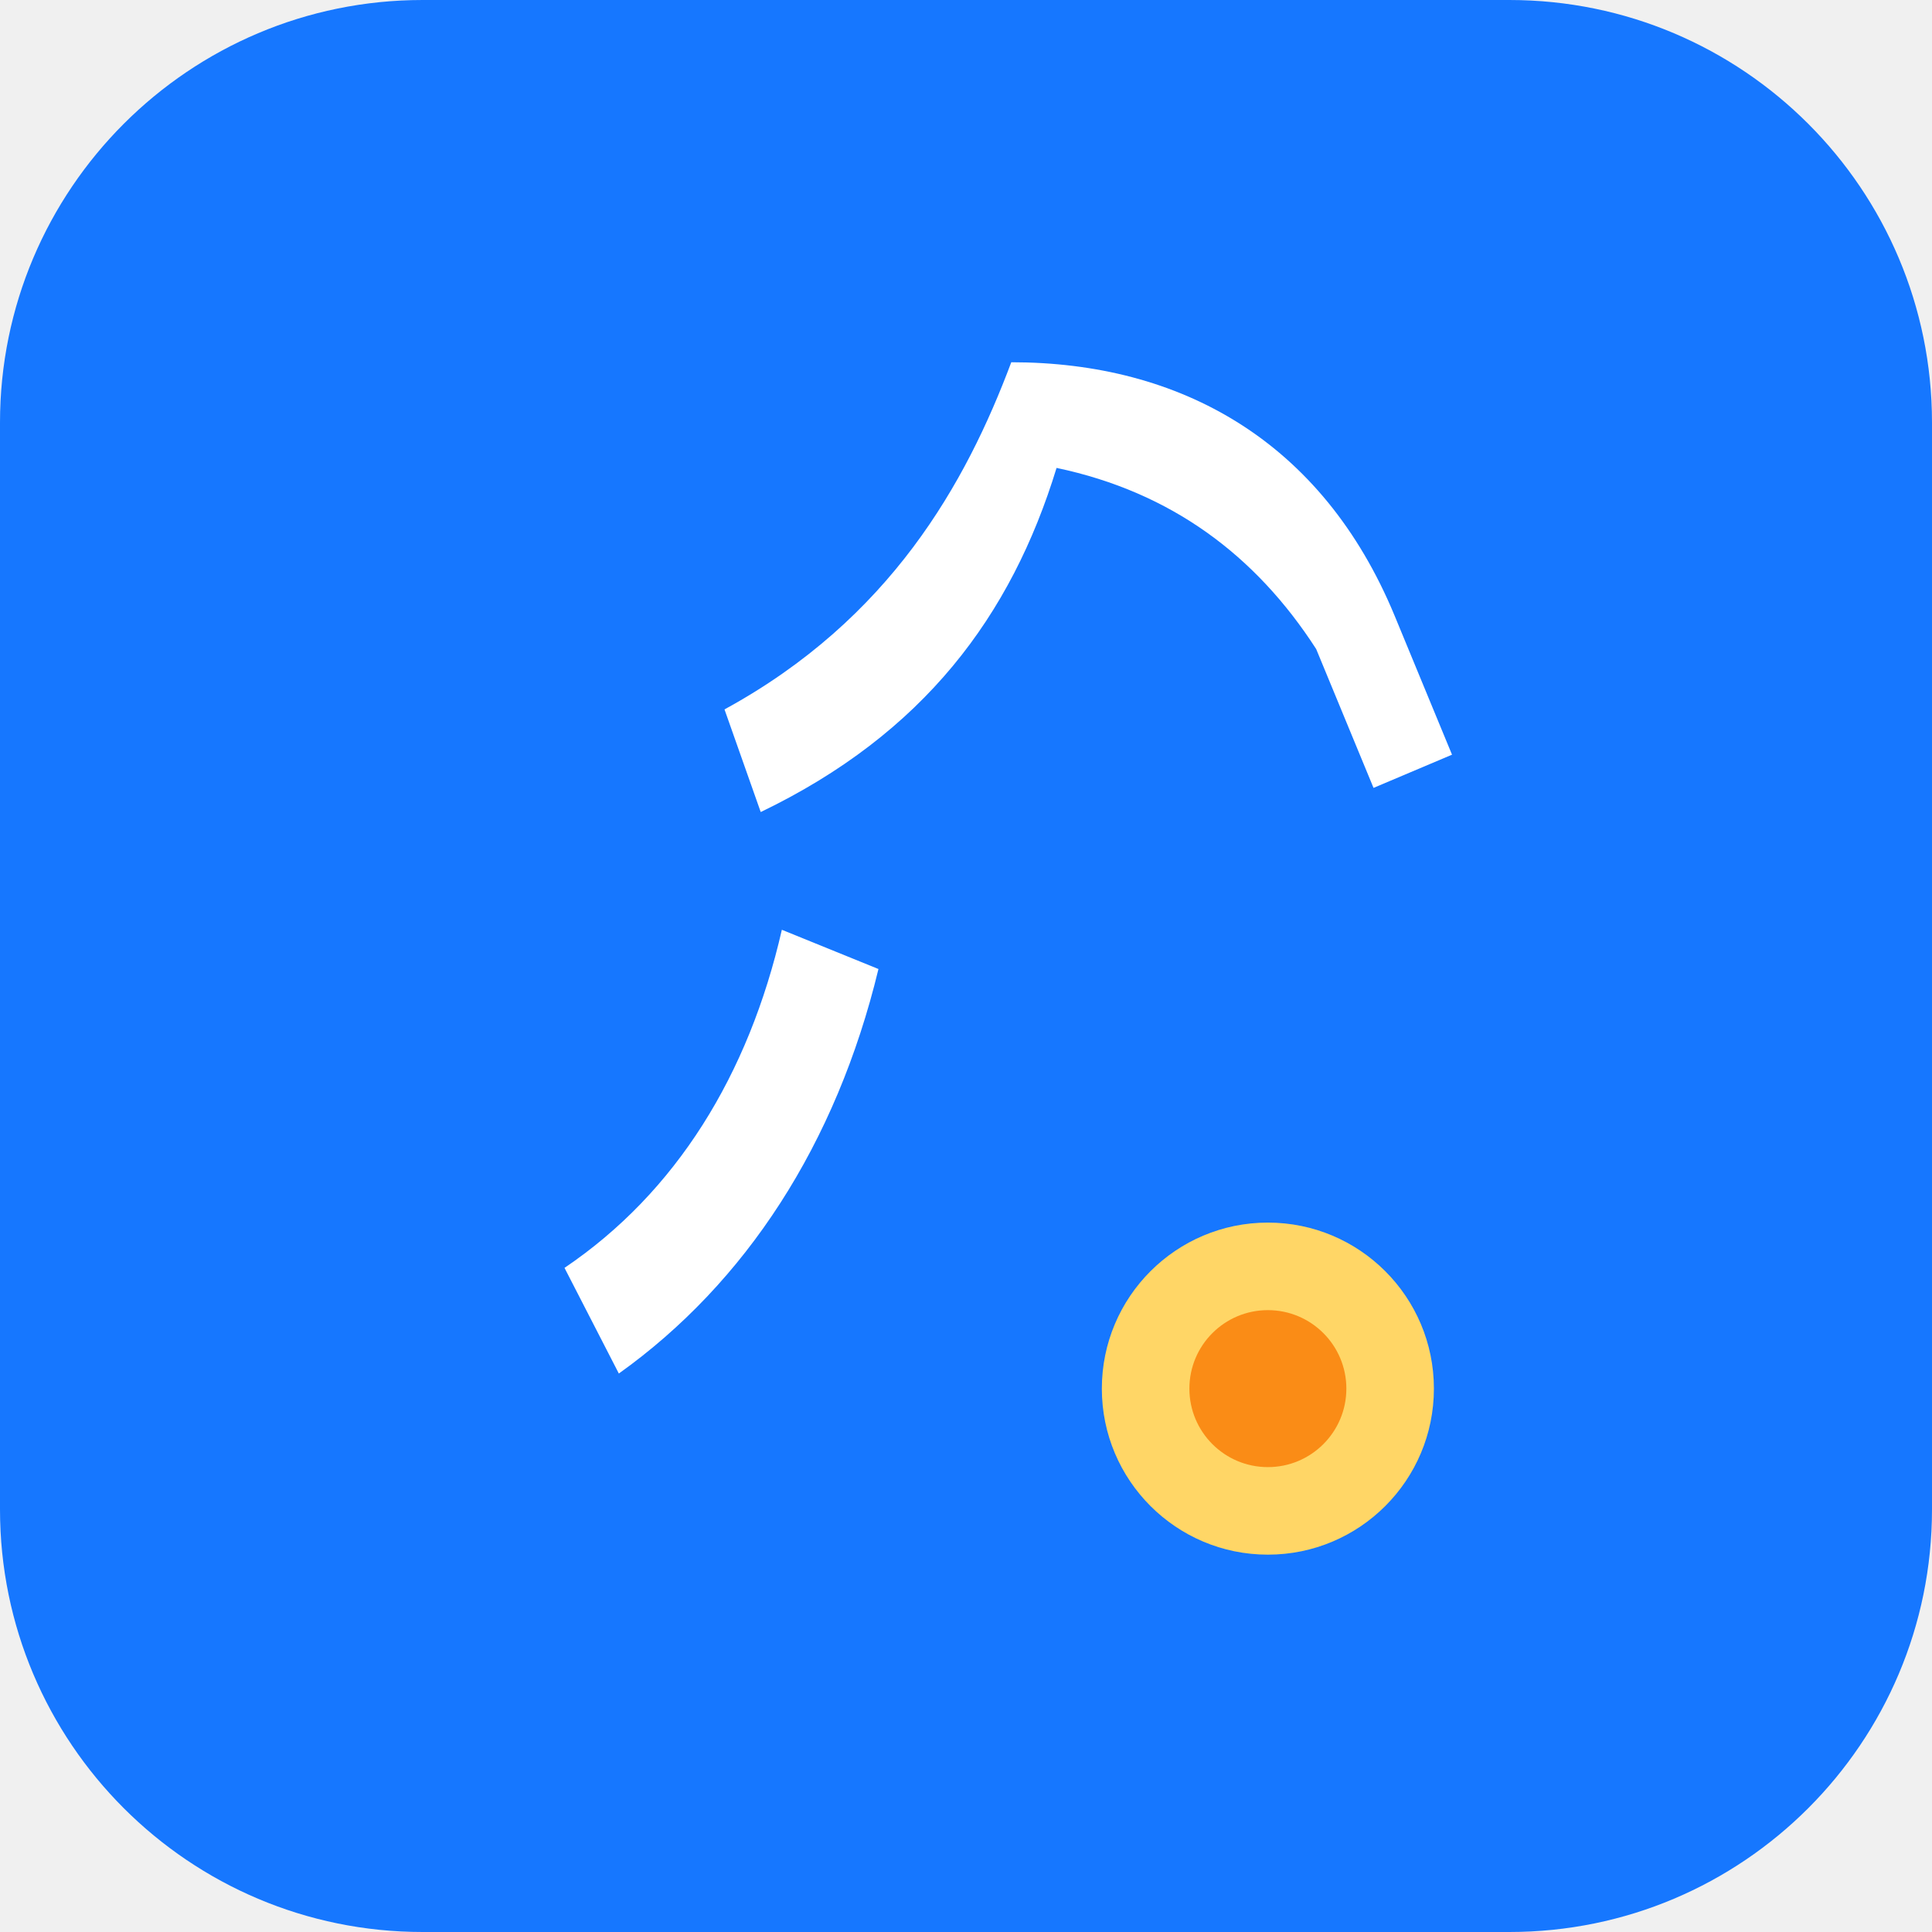
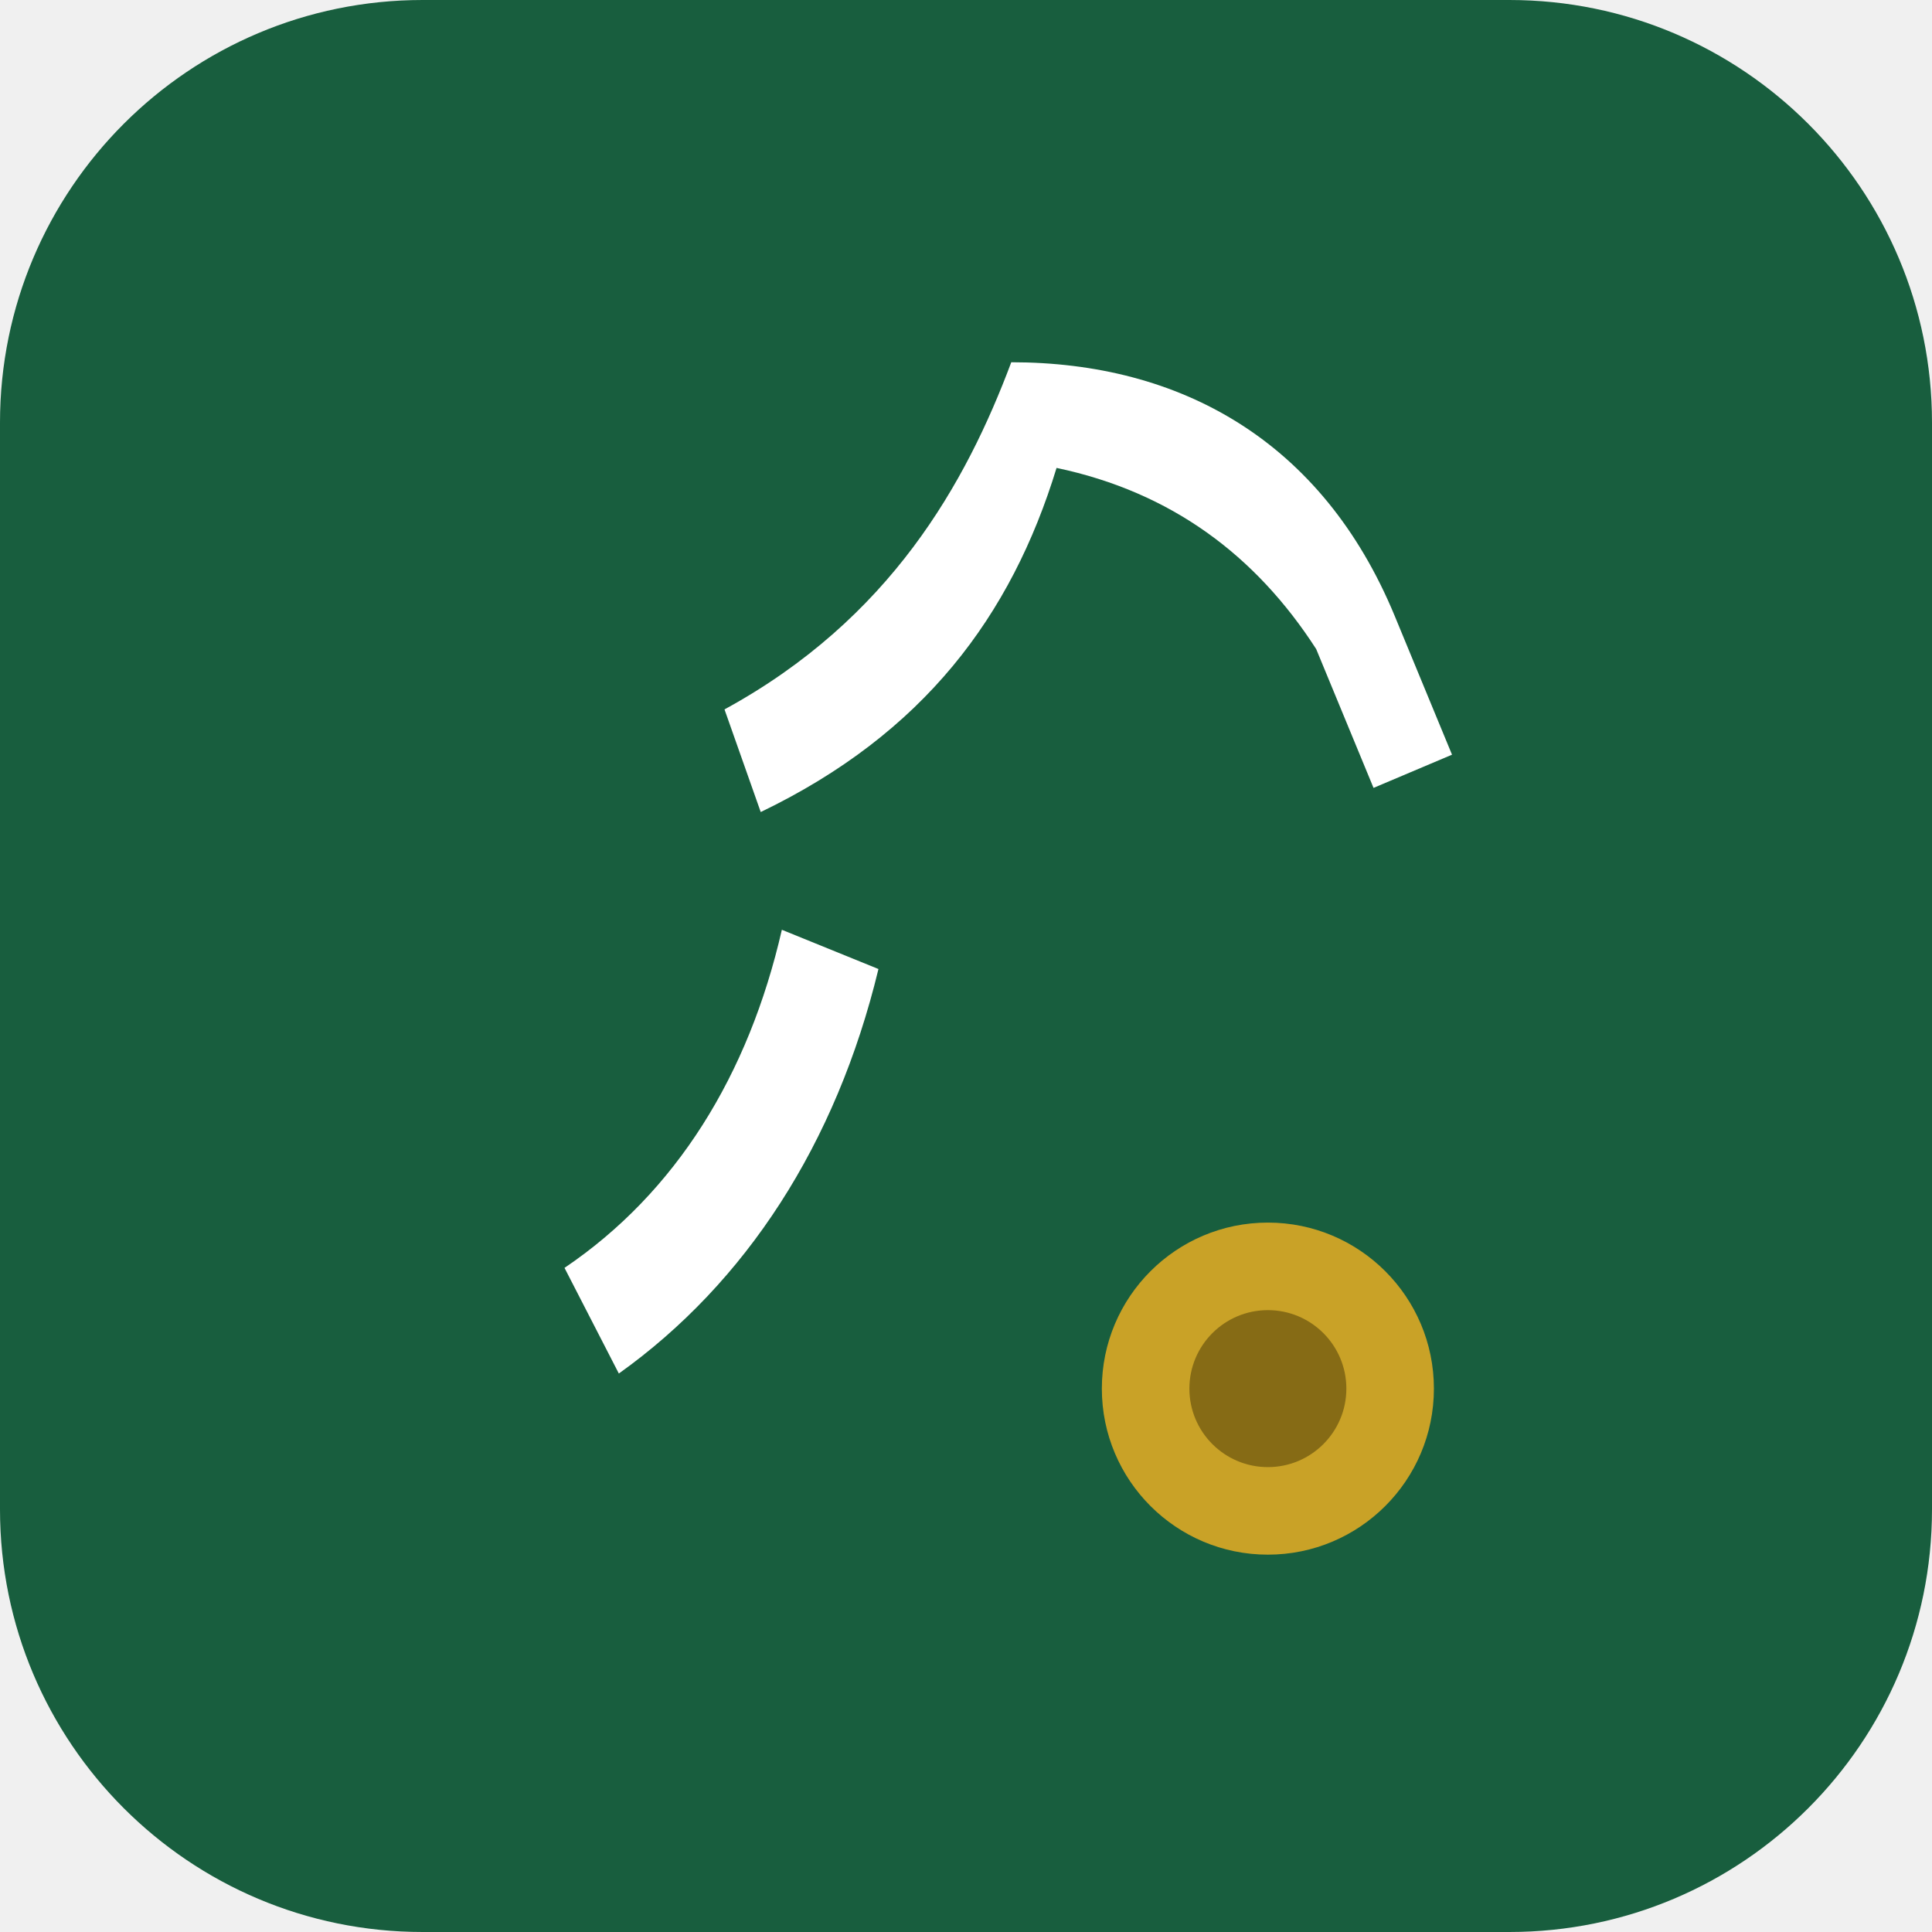
<svg xmlns="http://www.w3.org/2000/svg" viewBox="0 0 64 64">
-   <rect width="64" height="64" rx="14" fill="#1677ff" />
+   <rect width="64" height="64" rx="14" fill="#185e3e" />
  <path d="M33.5 12c-1.5 4-4 8.5-9.5 11.5l1.2 3.4c5.4-2.6 8.3-6.5 9.8-11.4 3.8.8 6.6 2.9 8.6 6l1.9 4.6 2.6-1.1-1.9-4.6c-2.4-5.8-7.1-8.4-12.7-8.4z" fill="#fff" />
  <path d="M20.5 45.5c4.2-3 7.2-7.6 8.6-13.4l-3.2-1.3c-1.1 4.8-3.5 8.7-7.2 11.2l1.8 3.5z" fill="#fff" />
-   <circle cx="42" cy="46" r="5.5" fill="#ffd666" />
-   <circle cx="42" cy="46" r="2.6" fill="#fa8c16" />
+   <circle cx="42" cy="46" r="5.5" fill="#c9a227" />
+   <circle cx="42" cy="46" r="2.6" fill="#866b15" />
</svg>
